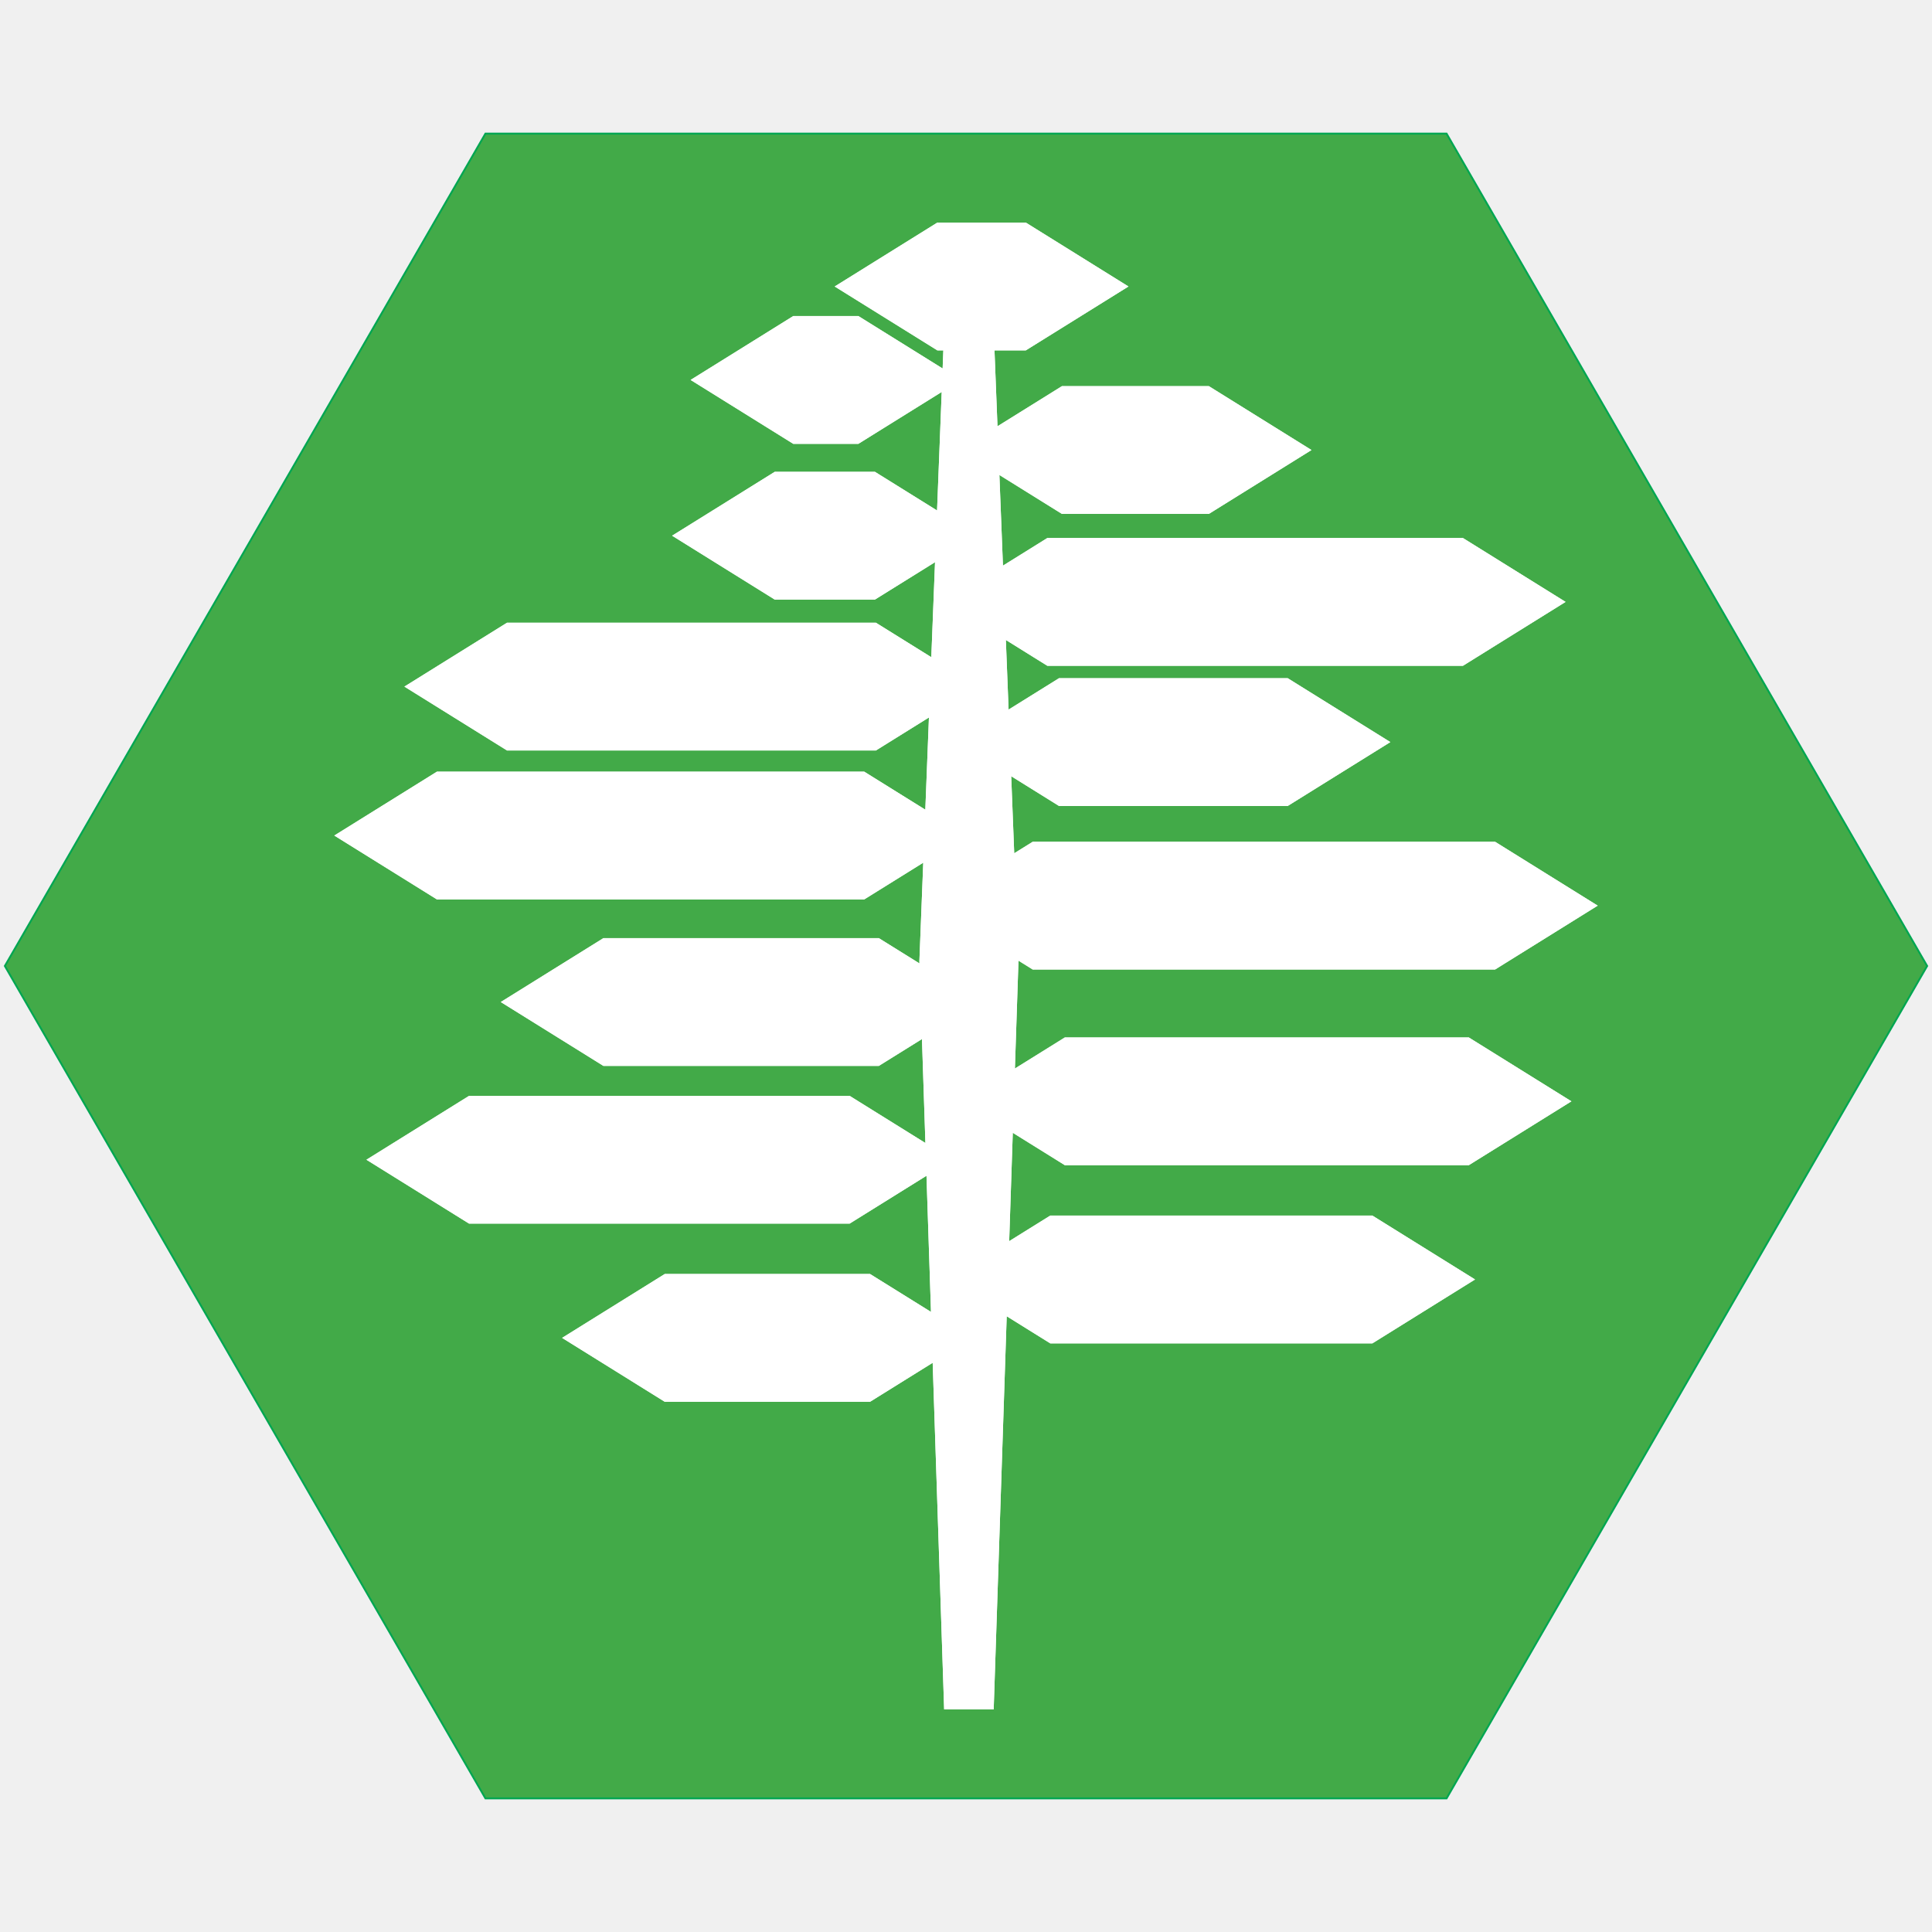
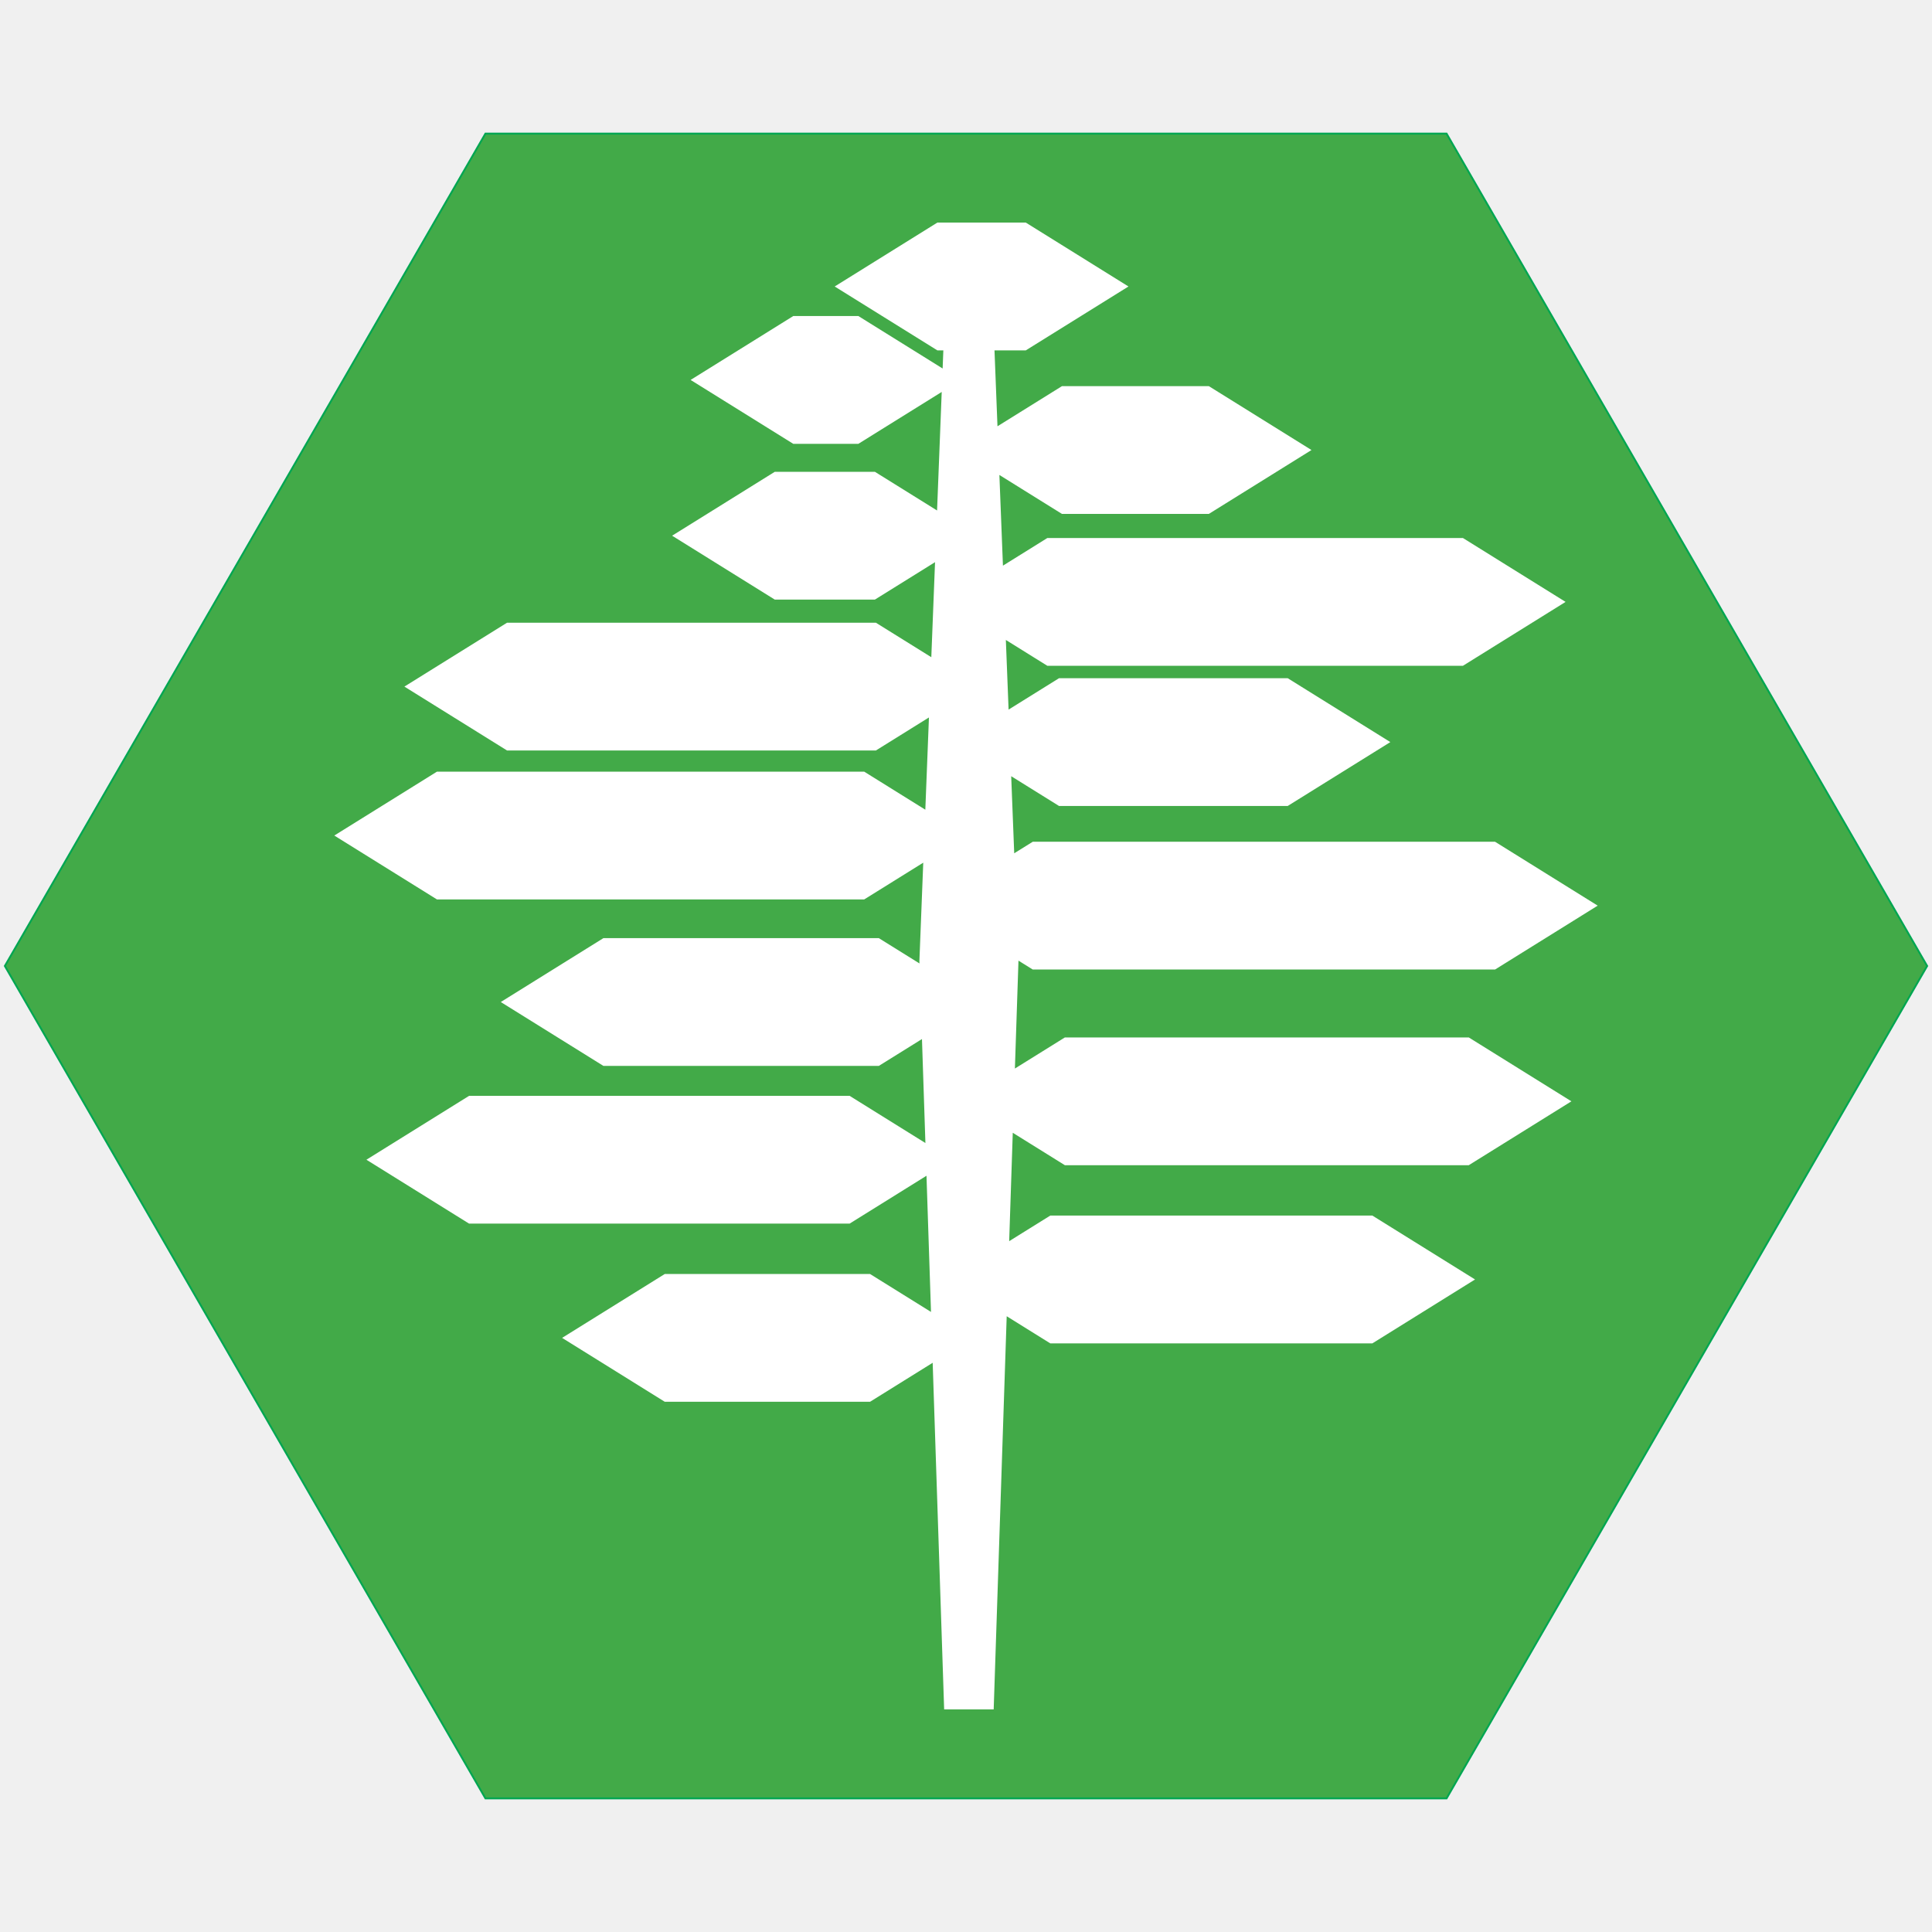
- <svg xmlns="http://www.w3.org/2000/svg" xmlns:xlink="http://www.w3.org/1999/xlink" version="1.1" x="0px" y="0px" viewBox="0 0 1024 1024" style="enable-background:new 0 0 1024 1024;" xml:space="preserve">
+ <svg xmlns="http://www.w3.org/2000/svg" version="1.1" x="0px" y="0px" viewBox="0 0 1024 1024" style="enable-background:new 0 0 1024 1024;" xml:space="preserve">
  <g id="template">
-     <g id="Background" style="display:none;">
-       <rect style="display:inline;fill:#939598;" width="1024" height="1024" />
-     </g>
-     <g id="Inner_mask" style="display:none;">
-       <g style="display:inline;">
-         <defs>
-           <path id="SVGID_1_" d="M0,793.565C0,920.834,103.777,1024,231.793,1024l560.39-0.099c128.008,0,231.793-103.186,231.793-230.435      V230.455C1023.975,103.186,920.198,0,792.183,0l-560.39,0.113C103.784,0.113,0,103.285,0,230.56V793.565z" />
-         </defs>
-         <use xlink:href="#SVGID_1_" style="overflow:visible;fill:#FFFFFF;" />
-         <clipPath id="SVGID_2_">
-           <use xlink:href="#SVGID_1_" style="overflow:visible;" />
-         </clipPath>
-         <rect style="clip-path:url(#SVGID_2_);fill:#FFFFFF;" width="1024" height="1024" />
-       </g>
-     </g>
    <g id="Hexigon">
      <g>
        <polygon style="fill:#42AA48;" points="257.289,953.174 2.577,512 257.289,70.828 766.711,70.828 1021.423,512 766.711,953.174         " />
        <g>
          <path style="fill:#00A651;" d="M766.423,71.328L1020.845,512L766.423,952.673H257.577L3.155,512L257.577,71.328H766.423       M767,70.328H257L2,512l255,441.673h510L1022,512L767,70.328L767,70.328z" />
        </g>
      </g>
    </g>
-     <g id="Guide" style="display:none;">
-       <g style="display:inline;">
-         <g>
-           <line style="opacity:0.2;fill:none;stroke:#010101;stroke-width:3;stroke-miterlimit:10;" x1="69.069" y1="1.48" x2="69.069" y2="1022.501" />
-           <line style="opacity:0.2;fill:none;stroke:#010101;stroke-width:3;stroke-miterlimit:10;" x1="1022.498" y1="955.334" x2="1.502" y2="955.334" />
-           <line style="opacity:0.2;fill:none;stroke:#010101;stroke-width:3;stroke-miterlimit:10;" x1="1022.498" y1="68.667" x2="1.502" y2="68.667" />
-           <line style="opacity:0.2;fill:none;stroke:#010101;stroke-width:3;stroke-miterlimit:10;" x1="1024" y1="511.997" x2="0" y2="511.997" />
-           <line style="opacity:0.2;fill:none;stroke:#010101;stroke-width:3;stroke-miterlimit:10;" x1="1022.498" y1="1022.501" x2="1.502" y2="1.48" />
-           <line style="opacity:0.2;fill:none;stroke:#010101;stroke-width:3;stroke-miterlimit:10;" x1="1022.498" y1="1.48" x2="1.502" y2="1022.501" />
-           <line style="opacity:0.2;fill:none;stroke:#010101;stroke-width:3;stroke-miterlimit:10;" x1="1024" y1="766.114" x2="0" y2="766.114" />
-           <line style="opacity:0.2;fill:none;stroke:#010101;stroke-width:3;stroke-miterlimit:10;" x1="1024" y1="256" x2="0" y2="256" />
-           <line style="opacity:0.2;fill:none;stroke:#010101;stroke-width:3;stroke-miterlimit:10;" x1="954.931" y1="1022.501" x2="954.931" y2="1.48" />
-           <line style="opacity:0.2;fill:none;stroke:#010101;stroke-width:3;stroke-miterlimit:10;" x1="512" y1="1024" x2="512" y2="0" />
-           <line style="opacity:0.2;fill:none;stroke:#010101;stroke-width:3;stroke-miterlimit:10;" x1="767" y1="1024" x2="767" y2="0" />
-           <line style="opacity:0.2;fill:none;stroke:#010101;stroke-width:3;stroke-miterlimit:10;" x1="257" y1="1024" x2="257" y2="0" />
-           <path style="opacity:0.2;fill:none;stroke:#010101;stroke-width:3;stroke-miterlimit:10;" d="M912.412,511.998      c0,219.845-179.278,398.07-400.412,398.07s-400.412-178.224-400.412-398.07c0-219.855,179.278-398.078,400.412-398.078      S912.412,292.143,912.412,511.998z" />
-           <path style="opacity:0.2;fill:none;stroke:#010101;stroke-width:3;stroke-miterlimit:10;" d="M954.931,511.997      c0,244.85-198.306,443.337-442.931,443.337S69.069,756.847,69.069,511.997c0-244.862,198.306-443.33,442.931-443.33      S954.931,267.135,954.931,511.997z" />
-         </g>
-         <path style="opacity:0.2;fill:none;stroke:#010101;stroke-width:3;stroke-miterlimit:10;" d="M0,793.565     C0,920.834,103.777,1024,231.793,1024l560.39-0.099c128.008,0,231.793-103.186,231.793-230.435V230.455     C1023.975,103.186,920.198,0,792.183,0l-560.39,0.113C103.784,0.113,0,103.285,0,230.56V793.565z" />
-         <circle style="opacity:0.2;fill:none;stroke:#010101;stroke-width:3;stroke-miterlimit:10;" cx="512" cy="512" r="512" />
-         <polygon style="opacity:0.2;fill:none;stroke:#010101;stroke-width:3;stroke-miterlimit:10;" points="256,955.405 0,512      256,68.595 768,68.595 1024,512 768,955.405    " />
-       </g>
-     </g>
-     <g id="Outter_mask" style="display:none;">
-       <path style="display:inline;fill:#FFFFFF;" d="M0,230.56C0,103.285,103.784,0.113,231.793,0.113L792.183,0    c128.015,0,231.793,103.186,231.793,230.455v563.011c0,127.249-103.784,230.435-231.793,230.435L231.793,1024    C103.777,1024,0,920.834,0,793.565V230.56z M1024,0H0v1024h1024V0z" />
-     </g>
  </g>
  <g id="spreading">
-     <g>
-       <polygon style="fill:#FFFFFF;" points="564.406,617.582 778.475,617.582 832.879,583.722 778.475,549.862 564.406,549.862     537.916,566.346 539.801,509.421 539.79,509.145 547.378,513.871 792.409,513.871 846.812,480.007 792.409,446.148     547.378,446.148 537.556,452.257 535.955,411.405 561.308,427.184 682.504,427.184 736.908,393.32 682.504,359.461     561.308,359.461 534.571,376.104 533.125,339.193 555.115,352.883 775.381,352.883 829.784,319.019 775.381,285.16     555.115,285.16 531.578,299.808 529.696,251.747 562.859,272.389 640.708,272.389 695.112,238.525 640.708,204.666     562.859,204.666 528.683,225.936 527.103,185.702 543.702,185.702 598.106,151.842 543.702,117.979 496.81,117.979     442.406,151.842 496.81,185.702 499.992,185.702 499.614,195.313 454.952,167.512 420.446,167.512 366.039,201.375     420.446,235.238 454.952,235.238 499.127,207.742 496.665,270.573 463.724,250.072 410.639,250.072 356.235,283.932     410.639,317.795 463.724,317.795 495.59,297.96 493.614,348.331 464.24,330.05 268.742,330.05 214.338,363.91 268.742,397.773     464.24,397.773 492.36,380.27 490.443,429.16 458.047,408.997 231.591,408.997 177.188,442.857 231.591,476.716 458.047,476.716     489.342,457.24 487.297,509.421 487.337,510.642 465.787,497.231 319.826,497.231 265.422,531.091 319.826,564.951     465.787,564.951 488.663,550.716 490.486,605.828 450.31,580.82 248.619,580.82 194.216,614.68 248.619,648.543 450.31,648.543     491.06,623.175 493.45,695.352 461.145,675.247 352.334,675.247 297.931,709.107 352.334,742.967 461.145,742.967 494.34,722.307     500.42,906.021 526.674,906.021 533.572,697.636 556.666,712.009 727.392,712.009 781.799,678.146 727.392,644.286     556.666,644.286 534.887,657.842 536.79,600.394   " />
-       <path style="fill:#FFFFFF;" d="M556.666,644.286h170.726l54.407,33.86l-54.407,33.863H556.666l-23.094-14.373l-6.898,208.385    H500.42l-6.08-183.715l-33.195,20.66H352.334l-54.404-33.86l54.404-33.86h108.811l32.305,20.104l-2.39-72.176l-40.75,25.368    H248.619l-54.404-33.863l54.404-33.86H450.31l40.176,25.008l-1.823-55.112l-22.876,14.235H319.826l-54.404-33.86l54.404-33.86    h145.961l21.55,13.41l-0.04-1.22l2.045-52.181l-31.295,19.476H231.591l-54.404-33.86l54.404-33.86h226.455l32.396,20.163    l1.918-48.89l-28.121,17.504H268.742l-54.404-33.863l54.404-33.86H464.24l29.374,18.281l1.976-50.372l-31.866,19.836h-53.085    l-54.404-33.863l54.404-33.86h53.085l32.941,20.5l2.463-62.83l-44.175,27.496h-34.506l-54.407-33.863l54.407-33.863h34.506    l44.662,27.801l0.378-9.611h-3.182l-54.404-33.86l54.404-33.863h46.892l54.404,33.863l-54.404,33.86h-16.599l1.58,40.234    l34.176-21.27h77.85l54.404,33.86l-54.404,33.863h-77.85l-33.162-20.642l1.882,48.062l23.537-14.649h220.266l54.404,33.86    l-54.404,33.863H555.115l-21.99-13.69l1.446,36.911l26.737-16.643h121.197l54.404,33.86l-54.404,33.863H561.308l-25.353-15.778    l1.602,40.852l9.821-6.109h245.031l54.404,33.86l-54.404,33.863H547.378l-7.588-4.726l0.011,0.276l-1.885,56.924l26.49-16.483    h214.069l54.404,33.86l-54.404,33.86H564.406l-27.616-17.188l-1.903,57.447L556.666,644.286z" />
-     </g>
+     <path style="fill:#FFFFFF;" d="M556.666,644.286h170.726l54.407,33.86l-54.407,33.863H556.666l-23.094-14.373l-6.898,208.385   H500.42l-6.08-183.715l-33.195,20.66H352.334l-54.404-33.86l54.404-33.86h108.811l32.305,20.104l-2.39-72.176l-40.75,25.368   H248.619l-54.404-33.863l54.404-33.86H450.31l40.176,25.008l-1.823-55.112l-22.876,14.235H319.826l-54.404-33.86l54.404-33.86   h145.961l21.55,13.41l-0.04-1.22l2.045-52.181l-31.295,19.476H231.591l-54.404-33.86l54.404-33.86h226.455l32.396,20.163   l1.918-48.89l-28.121,17.504H268.742l-54.404-33.863l54.404-33.86H464.24l29.374,18.281l1.976-50.372l-31.866,19.836h-53.085   l-54.404-33.863l54.404-33.86h53.085l32.941,20.5l2.463-62.83l-44.175,27.496h-34.506l-54.407-33.863l54.407-33.863h34.506   l44.662,27.801l0.378-9.611h-3.182l-54.404-33.86l54.404-33.863h46.892l54.404,33.863l-54.404,33.86h-16.599l1.58,40.234   l34.176-21.27h77.85l54.404,33.86l-54.404,33.863h-77.85l-33.162-20.642l1.882,48.062l23.537-14.649h220.266l54.404,33.86   l-54.404,33.863H555.115l-21.99-13.69l1.446,36.911l26.737-16.643h121.197l54.404,33.86l-54.404,33.863H561.308l-25.353-15.778   l1.602,40.852l9.821-6.109h245.031l54.404,33.86l-54.404,33.863H547.378l-7.588-4.726l0.011,0.276l-1.885,56.924l26.49-16.483   h214.069l54.404,33.86l-54.404,33.86H564.406l-27.616-17.188l-1.903,57.447L556.666,644.286z" />
  </g>
</svg>
